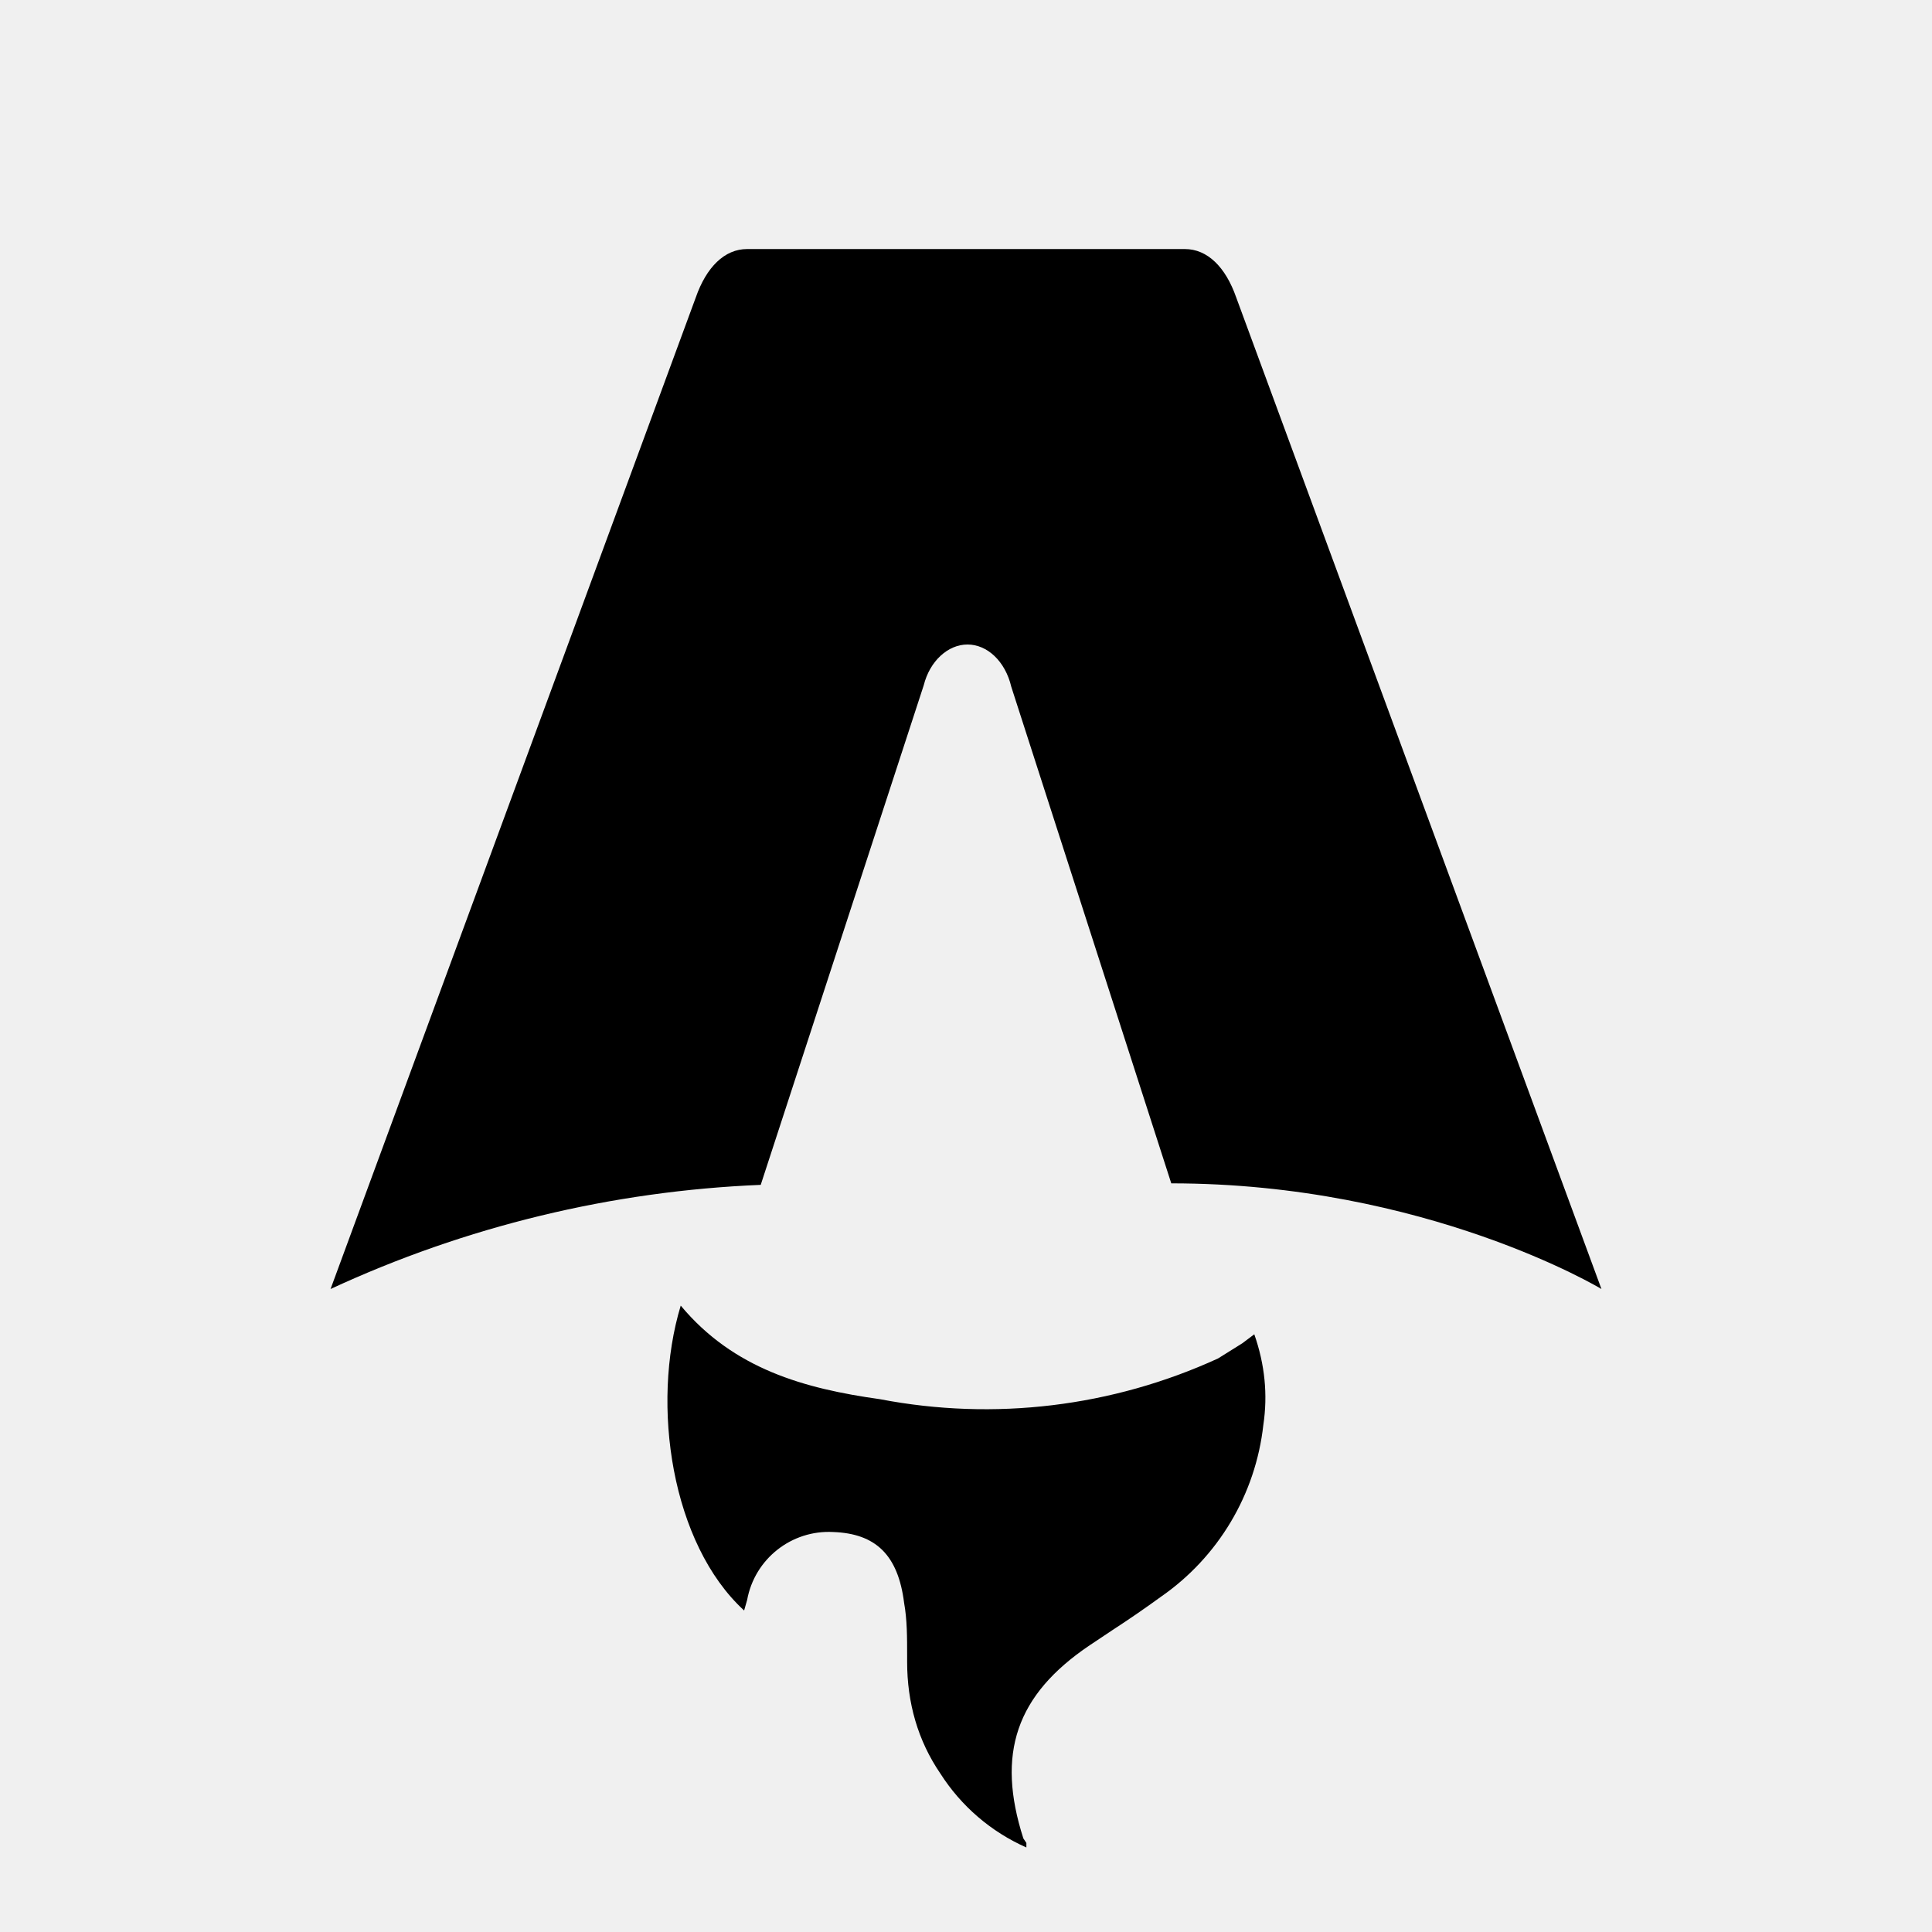
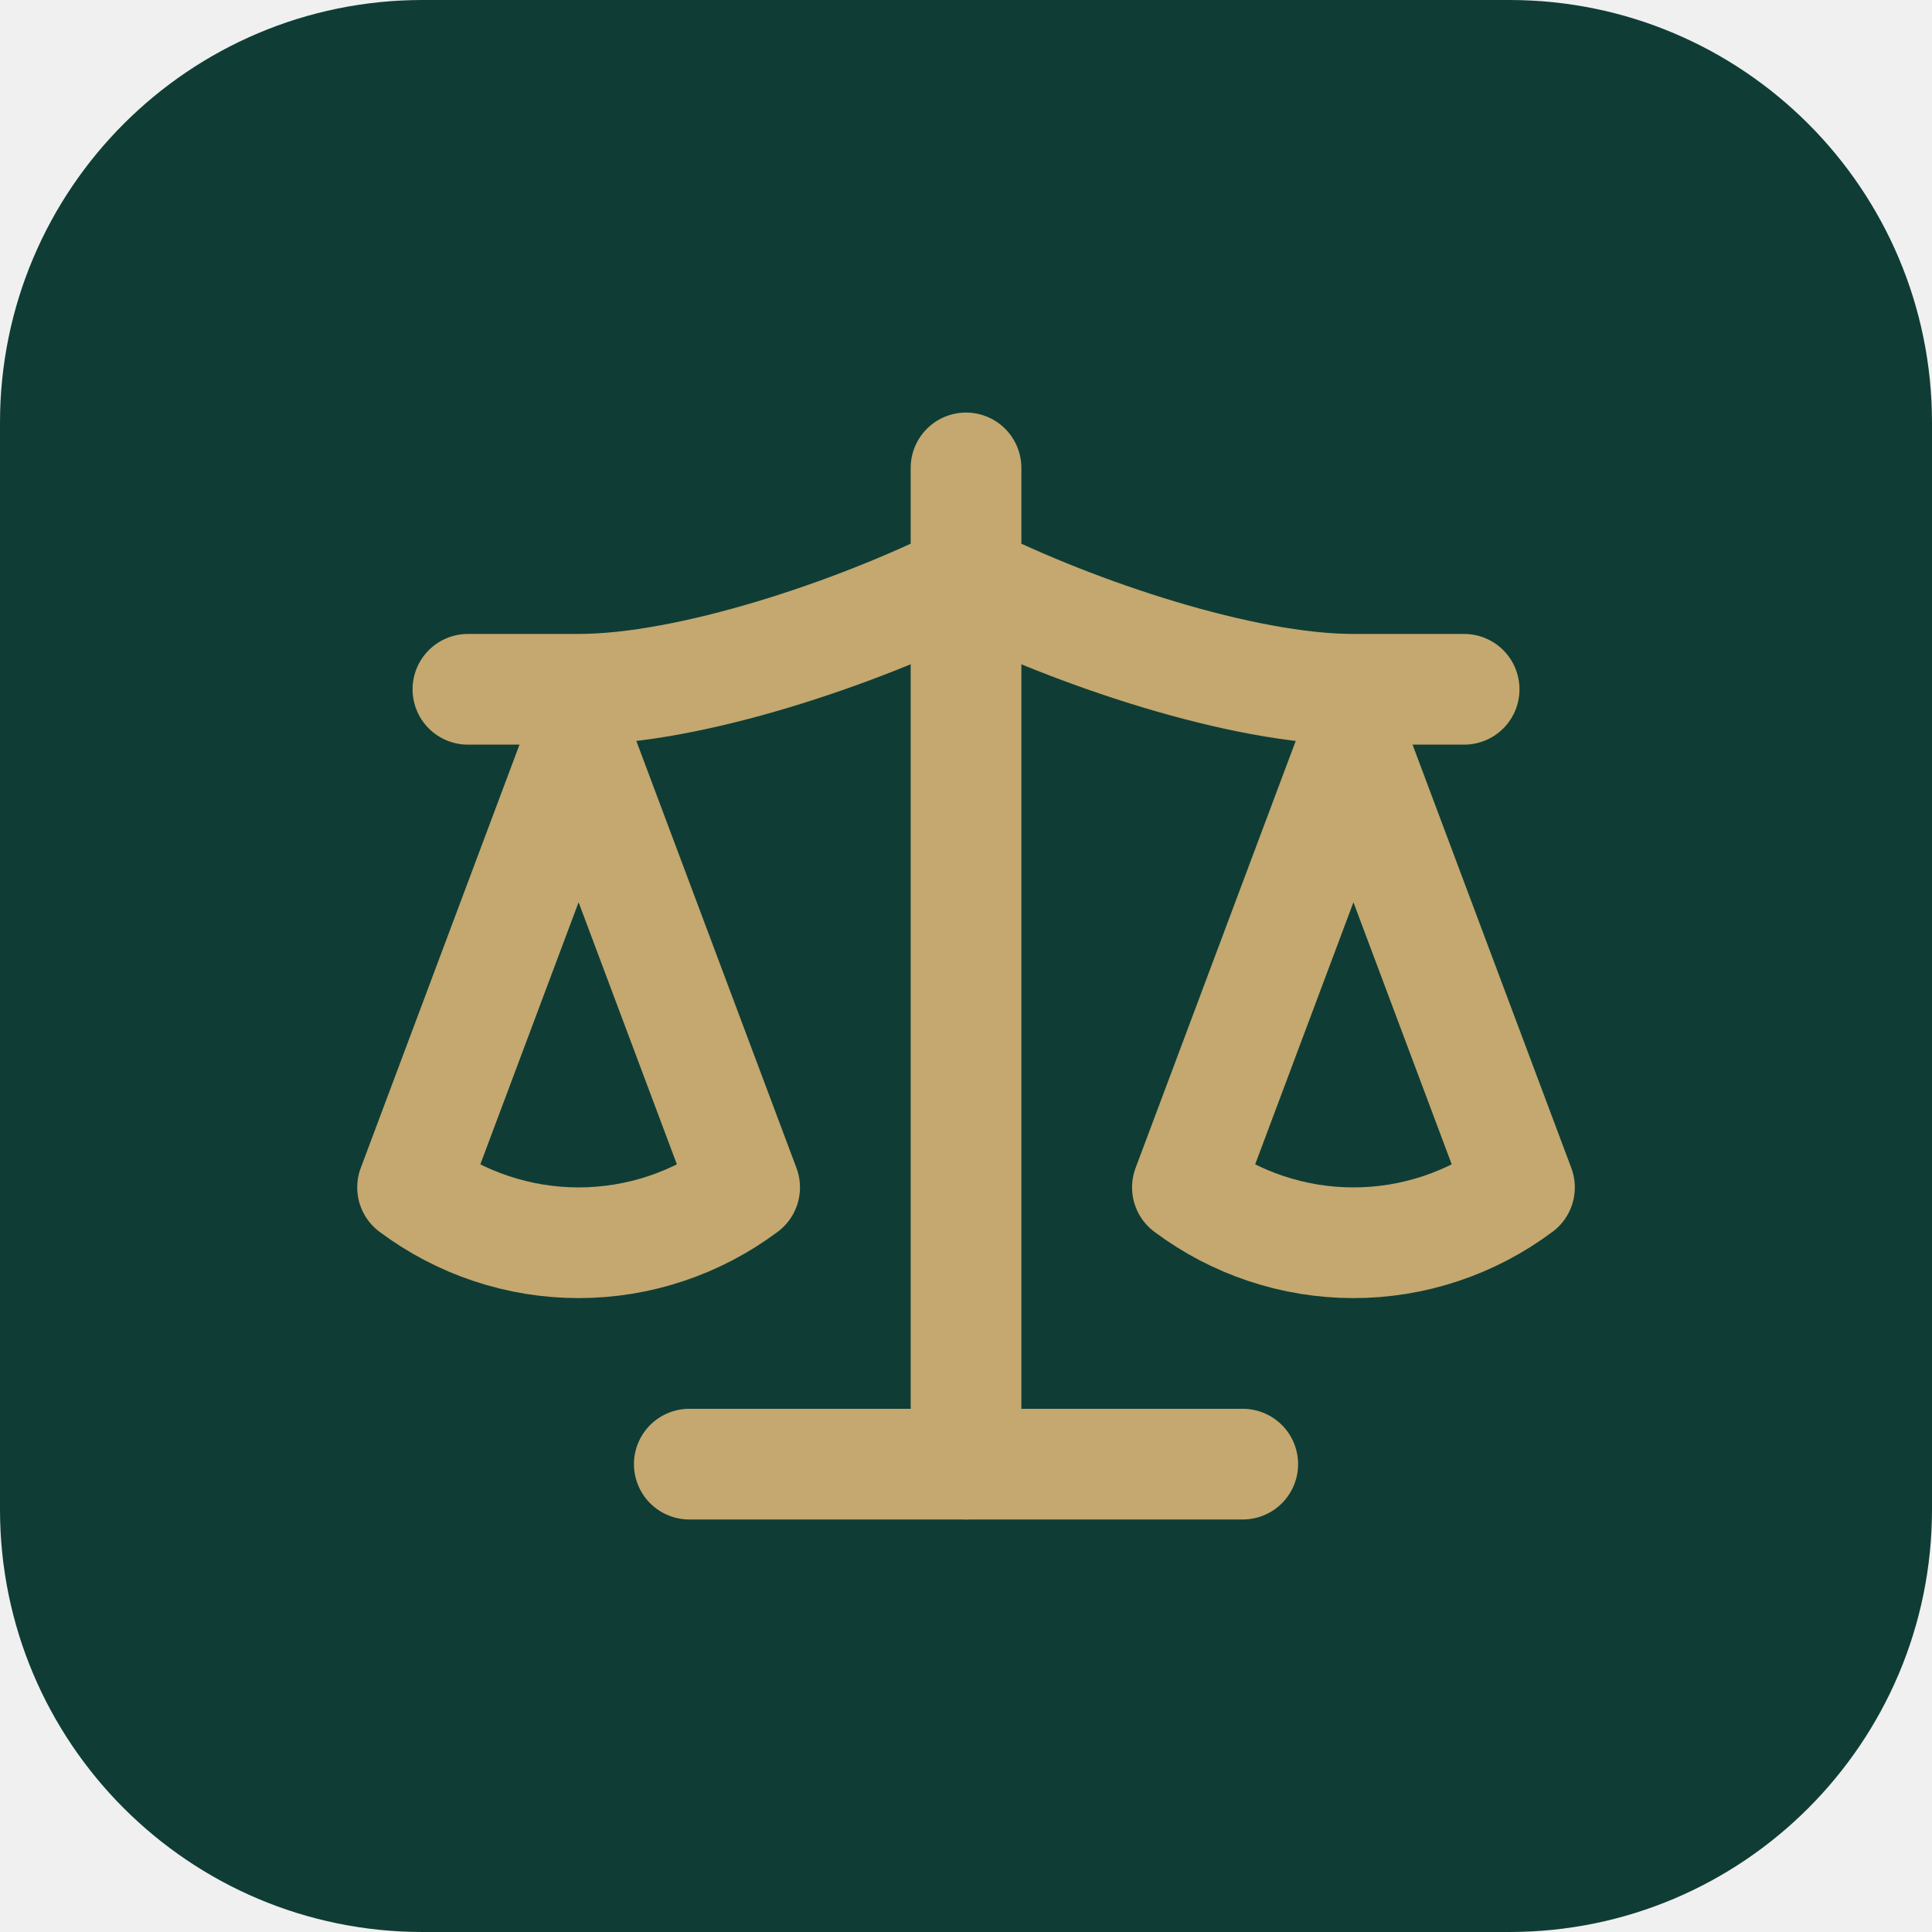
- <svg xmlns="http://www.w3.org/2000/svg" fill="none" viewBox="0 0 128 128">
-   <path d="M50.4 78.5a75.1 75.1 0 0 0-28.5 6.9l24.2-65.7c.7-2 1.9-3.2 3.4-3.2h29c1.5 0 2.7 1.2 3.4 3.2l24.2 65.7s-11.6-7-28.5-7L67 45.5c-.4-1.7-1.6-2.8-2.9-2.8-1.3 0-2.5 1.1-2.9 2.7L50.4 78.5Zm-1.1 28.2Zm-4.2-20.2c-2 6.6-.6 15.8 4.2 20.2a17.5 17.5 0 0 1 .2-.7 5.5 5.5 0 0 1 5.7-4.5c2.8.1 4.3 1.5 4.7 4.7.2 1.1.2 2.3.2 3.5v.4c0 2.7.7 5.2 2.2 7.4a13 13 0 0 0 5.7 4.9v-.3l-.2-.3c-1.8-5.6-.5-9.5 4.4-12.8l1.5-1a73 73 0 0 0 3.2-2.2 16 16 0 0 0 6.8-11.4c.3-2 .1-4-.6-6l-.8.6-1.6 1a37 37 0 0 1-22.4 2.7c-5-.7-9.7-2-13.2-6.2Z" />
-   <style>
-         path { fill: #000; }
-         @media (prefers-color-scheme: dark) {
-             path { fill: #FFF; }
-         }
-     </style>
+ <svg xmlns="http://www.w3.org/2000/svg" viewBox="0 0 32 32">
+   <rect width="32" height="32" rx="7" fill="#0f3d35" />
+   <g transform="translate(5 5) scale(0.9167)" fill="none" stroke="#c4a86f" stroke-width="2" stroke-linecap="round" stroke-linejoin="round">
+     <path d="m16 16 3-8 3 8c-.87.65-1.92 1-3 1s-2.13-.35-3-1Z" />
+     <path d="m2 16 3-8 3 8c-.87.65-1.92 1-3 1s-2.13-.35-3-1Z" />
+     <path d="M7 21h10" />
+     <path d="M12 3v18" />
+     <path d="M3 7h2c2 0 5-1 7-2 2 1 5 2 7 2h2" />
+   </g>
</svg>
